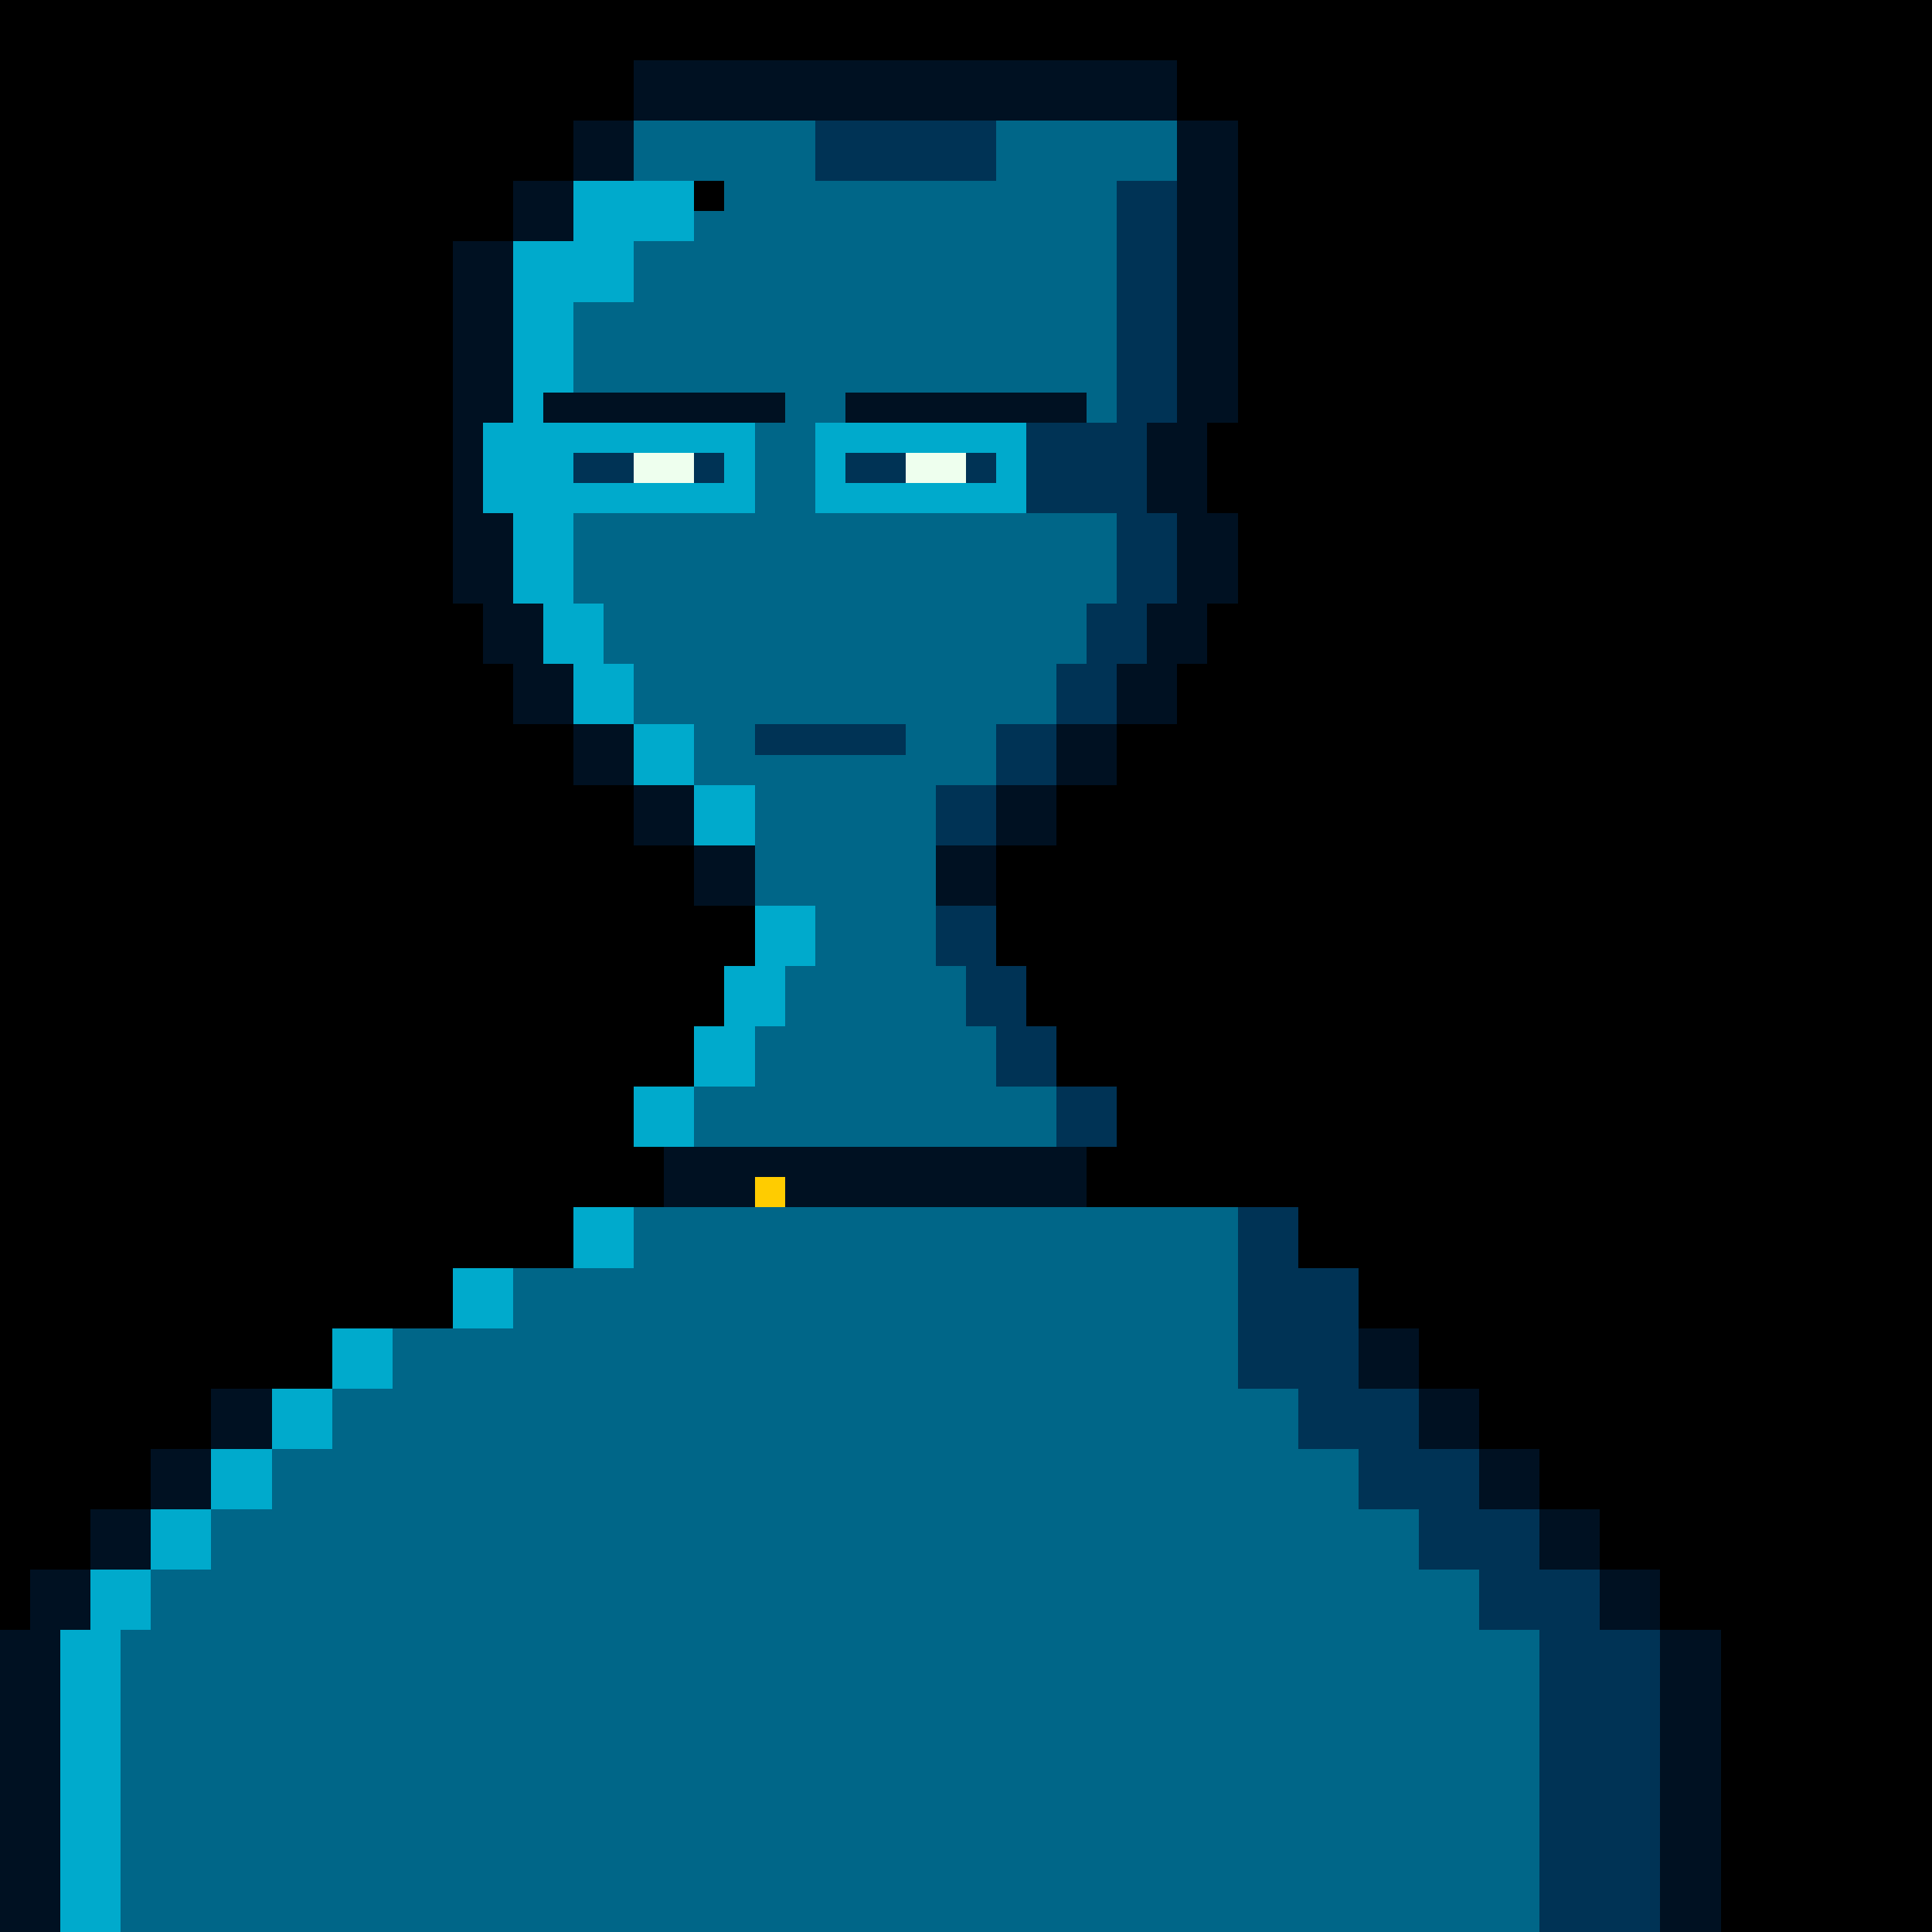
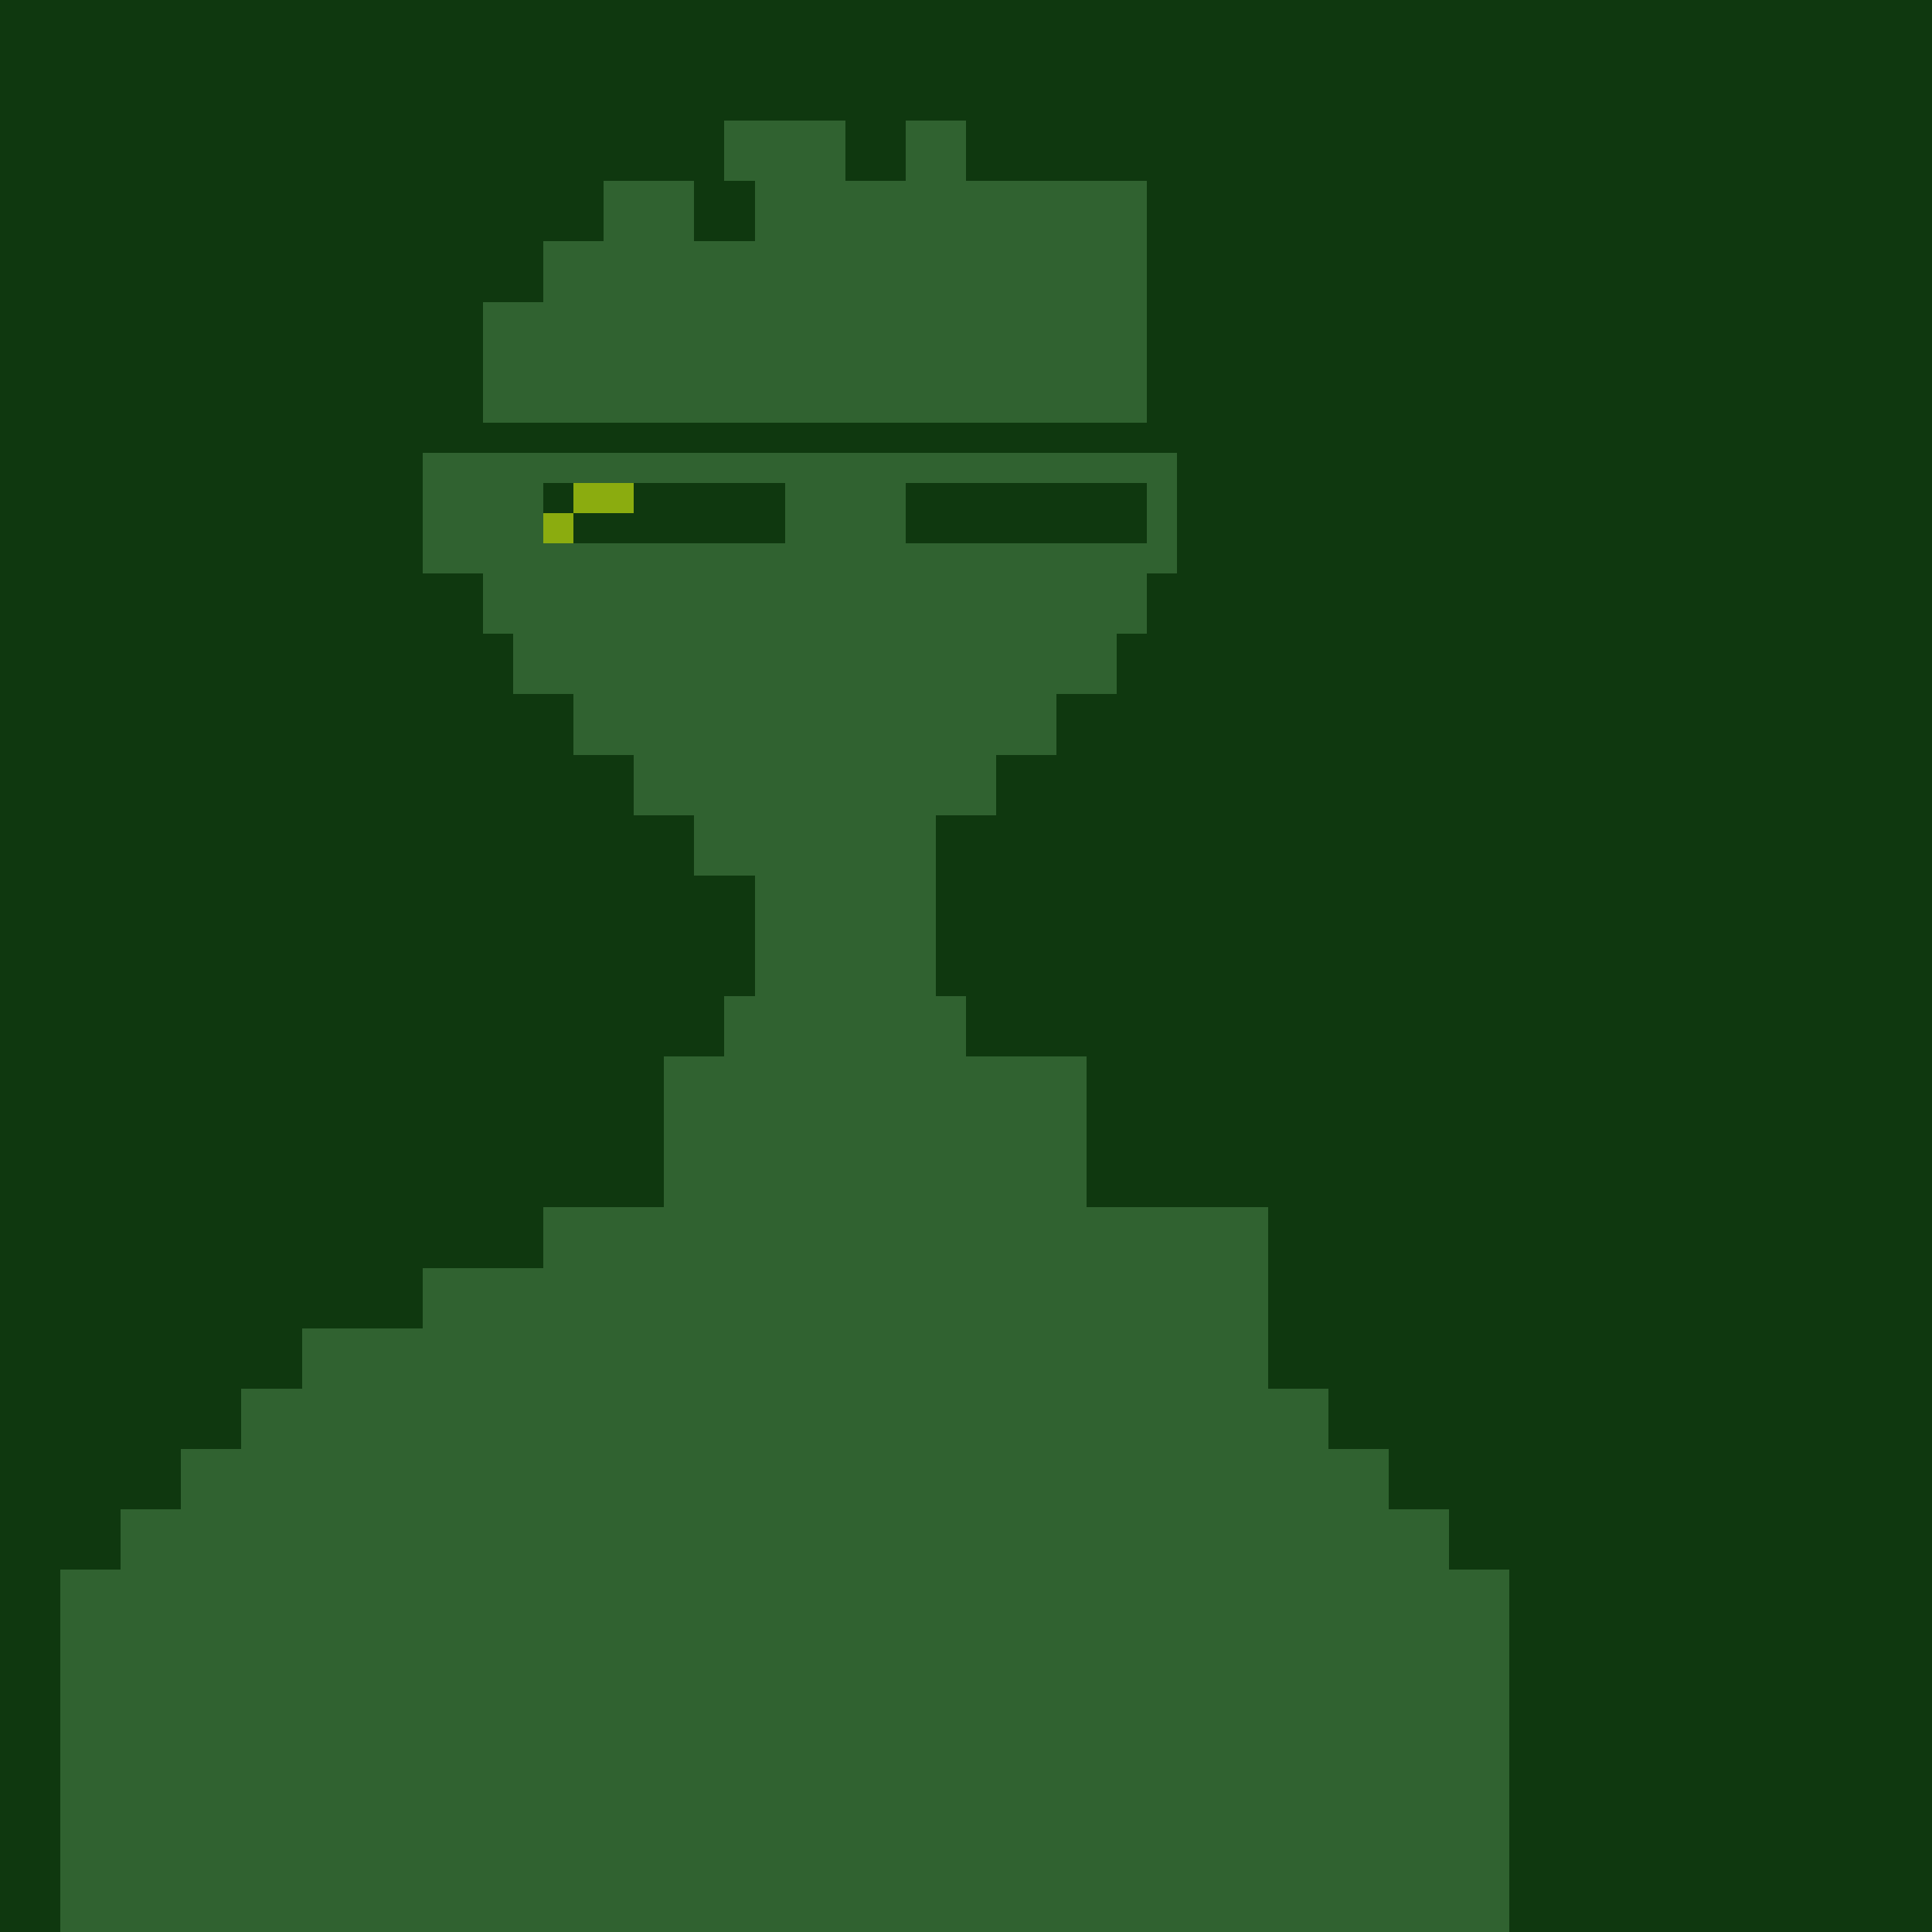
<svg xmlns="http://www.w3.org/2000/svg" viewBox="0 0 64 64" width="64" height="64" shape-rendering="crispEdges">
  <style>
    .user-idle { display: block; }
    .user-listen { display: none; }

-     /* IDLE: subtle breathing micro-movement */
-     @keyframes idle-breathe {
+     /* IDLE: static, no animation */
+     .user-idle .idle-head {
+       /* no animation — still and mysterious */
+     }
+ 
+     /* LISTEN: head shifts 1px toward BAZ (left), glasses reflection brightens */
+     @keyframes listen-tilt {
      0%   { transform: translate(0, 0); }
-       38%  { transform: translate(0, 0); }
-       40%  { transform: translate(1px, 0); }
-       42%  { transform: translate(0, 0); }
+       15%  { transform: translate(0, 0); }
+       30%  { transform: translate(-1px, 0); }
+       70%  { transform: translate(-1px, 0); }
+       85%  { transform: translate(0, 0); }
      100% { transform: translate(0, 0); }
    }
-     .user-idle .idle-head {
-       animation: idle-breathe 5.1s ease-in-out infinite;
-     }
- 
-     /* LISTEN: attentive lean + nod */
-     @keyframes listen-cycle {
-       0%   { transform: translate(0, 0); }
-       16%  { transform: translate(0, 0); }
-       25%  { transform: translate(-1px, 0); }
-       42%  { transform: translate(0, 0); }
-       50%  { transform: translate(0, 1px); }
-       58%  { transform: translate(0, 0); }
-       100% { transform: translate(0, 0); }
+     @keyframes listen-glint {
+       0%   { opacity: 1; }
+       15%  { opacity: 1; }
+       30%  { opacity: 0.6; }
+       50%  { opacity: 1; }
+       70%  { opacity: 0.8; }
+       85%  { opacity: 1; }
+       100% { opacity: 1; }
    }
    .user-listen .listen-head {
-       animation: listen-cycle 6s ease-in-out infinite;
+       animation: listen-tilt 6s ease-in-out infinite;
+     }
+     .user-listen .glint-bright {
+       animation: listen-glint 6s ease-in-out infinite;
    }
  </style>
-   <rect width="64" height="64" fill="#000000" />
+   <rect width="64" height="64" fill="#0F380F" />
  <g class="user-idle">
-     <rect x="22" y="38" width="2" height="2" fill="#001122" />
-     <rect x="24" y="38" width="10" height="2" fill="#001122" />
-     <rect x="34" y="38" width="2" height="2" fill="#001122" />
-     <rect x="25" y="39" width="1" height="1" fill="#FFCC00" />
-     <rect x="19" y="40" width="2" height="2" fill="#00AACC" />
-     <rect x="21" y="40" width="10" height="2" fill="#006688" />
-     <rect x="31" y="40" width="10" height="2" fill="#006688" />
-     <rect x="41" y="40" width="2" height="2" fill="#003355" />
-     <rect x="43" y="42" width="2" height="2" fill="#003355" />
-     <rect x="15" y="42" width="2" height="2" fill="#00AACC" />
-     <rect x="17" y="42" width="12" height="2" fill="#006688" />
-     <rect x="29" y="42" width="12" height="2" fill="#006688" />
-     <rect x="41" y="42" width="2" height="2" fill="#003355" />
-     <rect x="11" y="44" width="2" height="2" fill="#00AACC" />
-     <rect x="13" y="44" width="14" height="2" fill="#006688" />
-     <rect x="27" y="44" width="14" height="2" fill="#006688" />
-     <rect x="41" y="44" width="4" height="2" fill="#003355" />
-     <rect x="45" y="44" width="2" height="2" fill="#001122" />
-     <rect x="7" y="46" width="2" height="2" fill="#001122" />
-     <rect x="9" y="46" width="2" height="2" fill="#00AACC" />
-     <rect x="11" y="46" width="16" height="2" fill="#006688" />
-     <rect x="27" y="46" width="16" height="2" fill="#006688" />
-     <rect x="43" y="46" width="4" height="2" fill="#003355" />
-     <rect x="47" y="46" width="2" height="2" fill="#001122" />
-     <rect x="5" y="48" width="2" height="2" fill="#001122" />
-     <rect x="7" y="48" width="2" height="2" fill="#00AACC" />
-     <rect x="9" y="48" width="18" height="2" fill="#006688" />
-     <rect x="27" y="48" width="18" height="2" fill="#006688" />
-     <rect x="45" y="48" width="4" height="2" fill="#003355" />
-     <rect x="49" y="48" width="2" height="2" fill="#001122" />
-     <rect x="3" y="50" width="2" height="2" fill="#001122" />
-     <rect x="5" y="50" width="2" height="2" fill="#00AACC" />
-     <rect x="7" y="50" width="20" height="2" fill="#006688" />
-     <rect x="27" y="50" width="20" height="2" fill="#006688" />
-     <rect x="47" y="50" width="4" height="2" fill="#003355" />
-     <rect x="51" y="50" width="2" height="2" fill="#001122" />
-     <rect x="1" y="52" width="2" height="2" fill="#001122" />
-     <rect x="3" y="52" width="2" height="2" fill="#00AACC" />
-     <rect x="5" y="52" width="22" height="2" fill="#006688" />
-     <rect x="27" y="52" width="22" height="2" fill="#006688" />
-     <rect x="49" y="52" width="4" height="2" fill="#003355" />
-     <rect x="53" y="52" width="2" height="2" fill="#001122" />
-     <rect x="0" y="54" width="2" height="2" fill="#001122" />
-     <rect x="2" y="54" width="2" height="2" fill="#00AACC" />
-     <rect x="4" y="54" width="23" height="10" fill="#006688" />
-     <rect x="27" y="54" width="24" height="10" fill="#006688" />
-     <rect x="51" y="54" width="4" height="10" fill="#003355" />
-     <rect x="55" y="54" width="2" height="10" fill="#001122" />
-     <rect x="0" y="56" width="2" height="8" fill="#001122" />
-     <rect x="2" y="56" width="2" height="8" fill="#00AACC" />
+     <rect x="22" y="36" width="2" height="2" fill="#306230" />
+     <rect x="24" y="36" width="12" height="2" fill="#306230" />
+     <rect x="36" y="36" width="2" height="2" fill="#0F380F" />
+     <rect x="20" y="38" width="2" height="2" fill="#0F380F" />
+     <rect x="22" y="38" width="14" height="2" fill="#306230" />
+     <rect x="36" y="38" width="2" height="2" fill="#0F380F" />
+     <rect x="16" y="40" width="2" height="2" fill="#0F380F" />
+     <rect x="18" y="40" width="12" height="2" fill="#306230" />
+     <rect x="30" y="40" width="12" height="2" fill="#306230" />
+     <rect x="42" y="40" width="2" height="2" fill="#0F380F" />
+     <rect x="44" y="42" width="2" height="2" fill="#0F380F" />
+     <rect x="12" y="42" width="2" height="2" fill="#0F380F" />
+     <rect x="14" y="42" width="14" height="2" fill="#306230" />
+     <rect x="28" y="42" width="14" height="2" fill="#306230" />
+     <rect x="42" y="42" width="2" height="2" fill="#0F380F" />
+     <rect x="8" y="44" width="2" height="2" fill="#0F380F" />
+     <rect x="10" y="44" width="16" height="2" fill="#306230" />
+     <rect x="26" y="44" width="16" height="2" fill="#306230" />
+     <rect x="42" y="44" width="4" height="2" fill="#0F380F" />
+     <rect x="6" y="46" width="2" height="2" fill="#0F380F" />
+     <rect x="8" y="46" width="18" height="2" fill="#306230" />
+     <rect x="26" y="46" width="18" height="2" fill="#306230" />
+     <rect x="44" y="46" width="4" height="2" fill="#0F380F" />
+     <rect x="4" y="48" width="2" height="2" fill="#0F380F" />
+     <rect x="6" y="48" width="20" height="2" fill="#306230" />
+     <rect x="26" y="48" width="20" height="2" fill="#306230" />
+     <rect x="46" y="48" width="4" height="2" fill="#0F380F" />
+     <rect x="2" y="50" width="2" height="2" fill="#0F380F" />
+     <rect x="4" y="50" width="22" height="2" fill="#306230" />
+     <rect x="26" y="50" width="22" height="2" fill="#306230" />
+     <rect x="48" y="50" width="4" height="2" fill="#0F380F" />
+     <rect x="0" y="52" width="2" height="2" fill="#0F380F" />
+     <rect x="2" y="52" width="24" height="2" fill="#306230" />
+     <rect x="26" y="52" width="24" height="2" fill="#306230" />
+     <rect x="50" y="52" width="4" height="2" fill="#0F380F" />
+     <rect x="0" y="54" width="2" height="10" fill="#0F380F" />
+     <rect x="2" y="54" width="24" height="10" fill="#306230" />
+     <rect x="26" y="54" width="24" height="10" fill="#306230" />
+     <rect x="50" y="54" width="4" height="10" fill="#0F380F" />
    <g class="idle-head">
-       <rect x="21" y="2" width="18" height="2" fill="#001122" />
-       <rect x="19" y="4" width="2" height="2" fill="#001122" />
-       <rect x="21" y="4" width="6" height="2" fill="#006688" />
-       <rect x="27" y="4" width="6" height="2" fill="#003355" />
-       <rect x="33" y="4" width="6" height="2" fill="#006688" />
-       <rect x="39" y="4" width="2" height="2" fill="#001122" />
-       <rect x="24" y="6" width="2" height="1" fill="#006688" />
-       <rect x="23" y="7" width="2" height="1" fill="#006688" />
-       <rect x="22" y="8" width="2" height="1" fill="#006688" />
-       <rect x="21" y="9" width="2" height="1" fill="#003355" />
-       <rect x="17" y="6" width="2" height="2" fill="#001122" />
-       <rect x="19" y="6" width="4" height="2" fill="#00AACC" />
-       <rect x="25" y="6" width="12" height="2" fill="#006688" />
-       <rect x="37" y="6" width="2" height="2" fill="#003355" />
-       <rect x="39" y="6" width="2" height="2" fill="#001122" />
-       <rect x="15" y="8" width="2" height="2" fill="#001122" />
-       <rect x="17" y="8" width="4" height="2" fill="#00AACC" />
-       <rect x="21" y="8" width="16" height="2" fill="#006688" />
-       <rect x="37" y="8" width="2" height="2" fill="#003355" />
-       <rect x="39" y="8" width="2" height="2" fill="#001122" />
-       <rect x="15" y="10" width="2" height="2" fill="#001122" />
-       <rect x="17" y="10" width="2" height="2" fill="#00AACC" />
-       <rect x="19" y="10" width="18" height="2" fill="#006688" />
-       <rect x="37" y="10" width="2" height="2" fill="#003355" />
-       <rect x="39" y="10" width="2" height="2" fill="#001122" />
-       <rect x="15" y="12" width="2" height="2" fill="#001122" />
-       <rect x="17" y="12" width="2" height="2" fill="#00AACC" />
-       <rect x="19" y="12" width="18" height="2" fill="#006688" />
-       <rect x="37" y="12" width="2" height="2" fill="#003355" />
-       <rect x="39" y="12" width="2" height="2" fill="#001122" />
-       <rect x="18" y="13" width="8" height="1" fill="#001122" />
-       <rect x="28" y="13" width="8" height="1" fill="#001122" />
-       <rect x="18" y="14" width="7" height="1" fill="#00AACC" />
-       <rect x="18" y="15" width="1" height="1" fill="#00AACC" />
-       <rect x="19" y="15" width="5" height="1" fill="#003355" />
-       <rect x="21" y="15" width="1" height="1" fill="#EEFFEE" />
-       <rect x="22" y="15" width="1" height="1" fill="#EEFFEE" />
-       <rect x="24" y="15" width="1" height="1" fill="#00AACC" />
-       <rect x="18" y="16" width="7" height="1" fill="#00AACC" />
-       <rect x="25" y="15" width="2" height="1" fill="#006688" />
-       <rect x="25" y="14" width="2" height="1" fill="#006688" />
-       <rect x="25" y="16" width="2" height="1" fill="#006688" />
-       <rect x="27" y="14" width="7" height="1" fill="#00AACC" />
-       <rect x="27" y="15" width="1" height="1" fill="#00AACC" />
-       <rect x="28" y="15" width="5" height="1" fill="#003355" />
-       <rect x="30" y="15" width="1" height="1" fill="#EEFFEE" />
-       <rect x="31" y="15" width="1" height="1" fill="#EEFFEE" />
-       <rect x="33" y="15" width="1" height="1" fill="#00AACC" />
-       <rect x="27" y="16" width="7" height="1" fill="#00AACC" />
-       <rect x="16" y="14" width="2" height="3" fill="#00AACC" />
-       <rect x="34" y="14" width="4" height="3" fill="#003355" />
-       <rect x="15" y="14" width="1" height="3" fill="#001122" />
-       <rect x="38" y="14" width="2" height="3" fill="#001122" />
-       <rect x="15" y="17" width="2" height="1" fill="#001122" />
-       <rect x="17" y="17" width="2" height="1" fill="#00AACC" />
-       <rect x="19" y="17" width="18" height="1" fill="#006688" />
-       <rect x="37" y="17" width="2" height="1" fill="#003355" />
-       <rect x="39" y="17" width="2" height="1" fill="#001122" />
-       <rect x="15" y="18" width="2" height="2" fill="#001122" />
-       <rect x="17" y="18" width="2" height="2" fill="#00AACC" />
-       <rect x="19" y="18" width="18" height="2" fill="#006688" />
-       <rect x="37" y="18" width="2" height="2" fill="#003355" />
-       <rect x="39" y="18" width="2" height="2" fill="#001122" />
-       <rect x="16" y="20" width="2" height="2" fill="#001122" />
-       <rect x="18" y="20" width="2" height="2" fill="#00AACC" />
-       <rect x="20" y="20" width="16" height="2" fill="#006688" />
-       <rect x="36" y="20" width="2" height="2" fill="#003355" />
-       <rect x="38" y="20" width="2" height="2" fill="#001122" />
-       <rect x="17" y="22" width="2" height="2" fill="#001122" />
-       <rect x="19" y="22" width="2" height="2" fill="#00AACC" />
-       <rect x="21" y="22" width="14" height="2" fill="#006688" />
-       <rect x="35" y="22" width="2" height="2" fill="#003355" />
-       <rect x="37" y="22" width="2" height="2" fill="#001122" />
-       <rect x="25" y="24" width="5" height="1" fill="#003355" />
-       <rect x="19" y="24" width="2" height="2" fill="#001122" />
-       <rect x="21" y="24" width="2" height="2" fill="#00AACC" />
-       <rect x="23" y="24" width="2" height="2" fill="#006688" />
-       <rect x="25" y="25" width="5" height="1" fill="#006688" />
-       <rect x="30" y="24" width="3" height="2" fill="#006688" />
-       <rect x="33" y="24" width="2" height="2" fill="#003355" />
-       <rect x="35" y="24" width="2" height="2" fill="#001122" />
-       <rect x="21" y="26" width="2" height="2" fill="#001122" />
-       <rect x="23" y="26" width="2" height="2" fill="#00AACC" />
-       <rect x="25" y="26" width="6" height="2" fill="#006688" />
-       <rect x="31" y="26" width="2" height="2" fill="#003355" />
-       <rect x="33" y="26" width="2" height="2" fill="#001122" />
-       <rect x="23" y="28" width="2" height="2" fill="#001122" />
-       <rect x="25" y="28" width="6" height="2" fill="#006688" />
-       <rect x="31" y="28" width="2" height="2" fill="#001122" />
-       <rect x="25" y="30" width="2" height="2" fill="#00AACC" />
-       <rect x="27" y="30" width="4" height="2" fill="#006688" />
-       <rect x="31" y="30" width="2" height="2" fill="#003355" />
-       <rect x="24" y="32" width="2" height="2" fill="#00AACC" />
-       <rect x="26" y="32" width="6" height="2" fill="#006688" />
-       <rect x="32" y="32" width="2" height="2" fill="#003355" />
-       <rect x="23" y="34" width="2" height="2" fill="#00AACC" />
-       <rect x="25" y="34" width="8" height="2" fill="#006688" />
-       <rect x="33" y="34" width="2" height="2" fill="#003355" />
-       <rect x="21" y="36" width="2" height="2" fill="#00AACC" />
-       <rect x="23" y="36" width="12" height="2" fill="#006688" />
-       <rect x="35" y="36" width="2" height="2" fill="#003355" />
+       <rect x="20" y="4" width="20" height="2" fill="#0F380F" />
+       <rect x="24" y="4" width="4" height="2" fill="#306230" />
+       <rect x="30" y="4" width="2" height="2" fill="#306230" />
+       <rect x="18" y="6" width="2" height="2" fill="#0F380F" />
+       <rect x="20" y="6" width="18" height="2" fill="#306230" />
+       <rect x="38" y="6" width="2" height="2" fill="#0F380F" />
+       <rect x="23" y="6" width="2" height="2" fill="#0F380F" />
+       <rect x="22" y="8" width="2" height="2" fill="#0F380F" />
+       <rect x="16" y="8" width="2" height="2" fill="#0F380F" />
+       <rect x="18" y="8" width="20" height="2" fill="#306230" />
+       <rect x="38" y="8" width="2" height="2" fill="#0F380F" />
+       <rect x="14" y="10" width="2" height="2" fill="#0F380F" />
+       <rect x="16" y="10" width="22" height="2" fill="#306230" />
+       <rect x="38" y="10" width="2" height="2" fill="#0F380F" />
+       <rect x="14" y="12" width="2" height="2" fill="#0F380F" />
+       <rect x="16" y="12" width="22" height="2" fill="#306230" />
+       <rect x="38" y="12" width="2" height="2" fill="#0F380F" />
+       <rect x="17" y="14" width="10" height="1" fill="#0F380F" />
+       <rect x="29" y="14" width="10" height="1" fill="#0F380F" />
+       <rect x="17" y="15" width="10" height="1" fill="#306230" />
+       <rect x="17" y="16" width="1" height="2" fill="#306230" />
+       <rect x="18" y="16" width="8" height="2" fill="#0F380F" />
+       <rect x="26" y="16" width="1" height="2" fill="#306230" />
+       <rect x="17" y="18" width="10" height="1" fill="#306230" />
+       <rect x="19" y="16" width="2" height="1" fill="#8BAC0F" />
+       <rect x="18" y="17" width="1" height="1" fill="#8BAC0F" />
+       <rect x="27" y="15" width="2" height="4" fill="#306230" />
+       <rect x="29" y="15" width="10" height="1" fill="#306230" />
+       <rect x="29" y="16" width="1" height="2" fill="#306230" />
+       <rect x="30" y="16" width="8" height="2" fill="#0F380F" />
+       <rect x="38" y="16" width="1" height="2" fill="#306230" />
+       <rect x="29" y="18" width="10" height="1" fill="#306230" />
+       <rect x="14" y="15" width="3" height="4" fill="#306230" />
+       <rect x="39" y="15" width="2" height="4" fill="#0F380F" />
+       <rect x="13" y="14" width="1" height="6" fill="#0F380F" />
+       <rect x="40" y="14" width="2" height="6" fill="#0F380F" />
+       <rect x="14" y="19" width="2" height="2" fill="#0F380F" />
+       <rect x="16" y="19" width="22" height="2" fill="#306230" />
+       <rect x="38" y="19" width="2" height="2" fill="#0F380F" />
+       <rect x="15" y="21" width="2" height="2" fill="#0F380F" />
+       <rect x="17" y="21" width="20" height="2" fill="#306230" />
+       <rect x="37" y="21" width="2" height="2" fill="#0F380F" />
+       <rect x="17" y="23" width="2" height="2" fill="#0F380F" />
+       <rect x="19" y="23" width="16" height="2" fill="#306230" />
+       <rect x="35" y="23" width="2" height="2" fill="#0F380F" />
+       <rect x="19" y="25" width="2" height="2" fill="#0F380F" />
+       <rect x="21" y="25" width="12" height="2" fill="#306230" />
+       <rect x="33" y="25" width="2" height="2" fill="#0F380F" />
+       <rect x="21" y="27" width="2" height="2" fill="#0F380F" />
+       <rect x="23" y="27" width="8" height="2" fill="#306230" />
+       <rect x="31" y="27" width="2" height="2" fill="#0F380F" />
+       <rect x="23" y="29" width="2" height="2" fill="#0F380F" />
+       <rect x="25" y="29" width="6" height="2" fill="#306230" />
+       <rect x="31" y="29" width="2" height="2" fill="#0F380F" />
+       <rect x="25" y="31" width="2" height="2" fill="#306230" />
+       <rect x="27" y="31" width="4" height="2" fill="#306230" />
+       <rect x="31" y="31" width="2" height="2" fill="#0F380F" />
+       <rect x="24" y="33" width="2" height="2" fill="#306230" />
+       <rect x="26" y="33" width="6" height="2" fill="#306230" />
+       <rect x="32" y="33" width="2" height="2" fill="#0F380F" />
+       <rect x="22" y="35" width="14" height="2" fill="#306230" />
+       <rect x="36" y="35" width="2" height="2" fill="#0F380F" />
    </g>
  </g>
  <g class="user-listen">
-     <rect x="22" y="38" width="2" height="2" fill="#001122" />
-     <rect x="24" y="38" width="10" height="2" fill="#001122" />
-     <rect x="34" y="38" width="2" height="2" fill="#001122" />
-     <rect x="25" y="39" width="1" height="1" fill="#FFCC00" />
-     <rect x="19" y="40" width="2" height="2" fill="#00AACC" />
-     <rect x="21" y="40" width="10" height="2" fill="#006688" />
-     <rect x="31" y="40" width="10" height="2" fill="#006688" />
-     <rect x="41" y="40" width="2" height="2" fill="#003355" />
-     <rect x="43" y="42" width="2" height="2" fill="#003355" />
-     <rect x="15" y="42" width="2" height="2" fill="#00AACC" />
-     <rect x="17" y="42" width="12" height="2" fill="#006688" />
-     <rect x="29" y="42" width="12" height="2" fill="#006688" />
-     <rect x="41" y="42" width="2" height="2" fill="#003355" />
-     <rect x="11" y="44" width="2" height="2" fill="#00AACC" />
-     <rect x="13" y="44" width="14" height="2" fill="#006688" />
-     <rect x="27" y="44" width="14" height="2" fill="#006688" />
-     <rect x="41" y="44" width="4" height="2" fill="#003355" />
-     <rect x="45" y="44" width="2" height="2" fill="#001122" />
-     <rect x="7" y="46" width="2" height="2" fill="#001122" />
-     <rect x="9" y="46" width="2" height="2" fill="#00AACC" />
-     <rect x="11" y="46" width="16" height="2" fill="#006688" />
-     <rect x="27" y="46" width="16" height="2" fill="#006688" />
-     <rect x="43" y="46" width="4" height="2" fill="#003355" />
-     <rect x="47" y="46" width="2" height="2" fill="#001122" />
-     <rect x="5" y="48" width="2" height="2" fill="#001122" />
-     <rect x="7" y="48" width="2" height="2" fill="#00AACC" />
-     <rect x="9" y="48" width="18" height="2" fill="#006688" />
-     <rect x="27" y="48" width="18" height="2" fill="#006688" />
-     <rect x="45" y="48" width="4" height="2" fill="#003355" />
-     <rect x="49" y="48" width="2" height="2" fill="#001122" />
-     <rect x="3" y="50" width="2" height="2" fill="#001122" />
-     <rect x="5" y="50" width="2" height="2" fill="#00AACC" />
-     <rect x="7" y="50" width="20" height="2" fill="#006688" />
-     <rect x="27" y="50" width="20" height="2" fill="#006688" />
-     <rect x="47" y="50" width="4" height="2" fill="#003355" />
-     <rect x="51" y="50" width="2" height="2" fill="#001122" />
-     <rect x="1" y="52" width="2" height="2" fill="#001122" />
-     <rect x="3" y="52" width="2" height="2" fill="#00AACC" />
-     <rect x="5" y="52" width="22" height="2" fill="#006688" />
-     <rect x="27" y="52" width="22" height="2" fill="#006688" />
-     <rect x="49" y="52" width="4" height="2" fill="#003355" />
-     <rect x="53" y="52" width="2" height="2" fill="#001122" />
-     <rect x="0" y="54" width="2" height="2" fill="#001122" />
-     <rect x="2" y="54" width="2" height="2" fill="#00AACC" />
-     <rect x="4" y="54" width="23" height="10" fill="#006688" />
-     <rect x="27" y="54" width="24" height="10" fill="#006688" />
-     <rect x="51" y="54" width="4" height="10" fill="#003355" />
-     <rect x="55" y="54" width="2" height="10" fill="#001122" />
-     <rect x="0" y="56" width="2" height="8" fill="#001122" />
-     <rect x="2" y="56" width="2" height="8" fill="#00AACC" />
+     <rect x="22" y="36" width="2" height="2" fill="#306230" />
+     <rect x="24" y="36" width="12" height="2" fill="#306230" />
+     <rect x="36" y="36" width="2" height="2" fill="#0F380F" />
+     <rect x="20" y="38" width="2" height="2" fill="#0F380F" />
+     <rect x="22" y="38" width="14" height="2" fill="#306230" />
+     <rect x="36" y="38" width="2" height="2" fill="#0F380F" />
+     <rect x="16" y="40" width="2" height="2" fill="#0F380F" />
+     <rect x="18" y="40" width="12" height="2" fill="#306230" />
+     <rect x="30" y="40" width="12" height="2" fill="#306230" />
+     <rect x="42" y="40" width="2" height="2" fill="#0F380F" />
+     <rect x="44" y="42" width="2" height="2" fill="#0F380F" />
+     <rect x="12" y="42" width="2" height="2" fill="#0F380F" />
+     <rect x="14" y="42" width="14" height="2" fill="#306230" />
+     <rect x="28" y="42" width="14" height="2" fill="#306230" />
+     <rect x="42" y="42" width="2" height="2" fill="#0F380F" />
+     <rect x="8" y="44" width="2" height="2" fill="#0F380F" />
+     <rect x="10" y="44" width="16" height="2" fill="#306230" />
+     <rect x="26" y="44" width="16" height="2" fill="#306230" />
+     <rect x="42" y="44" width="4" height="2" fill="#0F380F" />
+     <rect x="6" y="46" width="2" height="2" fill="#0F380F" />
+     <rect x="8" y="46" width="18" height="2" fill="#306230" />
+     <rect x="26" y="46" width="18" height="2" fill="#306230" />
+     <rect x="44" y="46" width="4" height="2" fill="#0F380F" />
+     <rect x="4" y="48" width="2" height="2" fill="#0F380F" />
+     <rect x="6" y="48" width="20" height="2" fill="#306230" />
+     <rect x="26" y="48" width="20" height="2" fill="#306230" />
+     <rect x="46" y="48" width="4" height="2" fill="#0F380F" />
+     <rect x="2" y="50" width="2" height="2" fill="#0F380F" />
+     <rect x="4" y="50" width="22" height="2" fill="#306230" />
+     <rect x="26" y="50" width="22" height="2" fill="#306230" />
+     <rect x="48" y="50" width="4" height="2" fill="#0F380F" />
+     <rect x="0" y="52" width="2" height="2" fill="#0F380F" />
+     <rect x="2" y="52" width="24" height="2" fill="#306230" />
+     <rect x="26" y="52" width="24" height="2" fill="#306230" />
+     <rect x="50" y="52" width="4" height="2" fill="#0F380F" />
+     <rect x="0" y="54" width="2" height="10" fill="#0F380F" />
+     <rect x="2" y="54" width="24" height="10" fill="#306230" />
+     <rect x="26" y="54" width="24" height="10" fill="#306230" />
+     <rect x="50" y="54" width="4" height="10" fill="#0F380F" />
    <g class="listen-head">
-       <rect x="21" y="2" width="18" height="2" fill="#001122" />
-       <rect x="19" y="4" width="2" height="2" fill="#001122" />
-       <rect x="21" y="4" width="6" height="2" fill="#006688" />
-       <rect x="27" y="4" width="6" height="2" fill="#003355" />
-       <rect x="33" y="4" width="6" height="2" fill="#006688" />
-       <rect x="39" y="4" width="2" height="2" fill="#001122" />
-       <rect x="24" y="6" width="2" height="1" fill="#006688" />
-       <rect x="23" y="7" width="2" height="1" fill="#006688" />
-       <rect x="22" y="8" width="2" height="1" fill="#006688" />
-       <rect x="21" y="9" width="2" height="1" fill="#003355" />
-       <rect x="17" y="6" width="2" height="2" fill="#001122" />
-       <rect x="19" y="6" width="4" height="2" fill="#00AACC" />
-       <rect x="25" y="6" width="12" height="2" fill="#006688" />
-       <rect x="37" y="6" width="2" height="2" fill="#003355" />
-       <rect x="39" y="6" width="2" height="2" fill="#001122" />
-       <rect x="15" y="8" width="2" height="2" fill="#001122" />
-       <rect x="17" y="8" width="4" height="2" fill="#00AACC" />
-       <rect x="21" y="8" width="16" height="2" fill="#006688" />
-       <rect x="37" y="8" width="2" height="2" fill="#003355" />
-       <rect x="39" y="8" width="2" height="2" fill="#001122" />
-       <rect x="15" y="10" width="2" height="2" fill="#001122" />
-       <rect x="17" y="10" width="2" height="2" fill="#00AACC" />
-       <rect x="19" y="10" width="18" height="2" fill="#006688" />
-       <rect x="37" y="10" width="2" height="2" fill="#003355" />
-       <rect x="39" y="10" width="2" height="2" fill="#001122" />
-       <rect x="15" y="12" width="2" height="2" fill="#001122" />
-       <rect x="17" y="12" width="2" height="2" fill="#00AACC" />
-       <rect x="19" y="12" width="18" height="2" fill="#006688" />
-       <rect x="37" y="12" width="2" height="2" fill="#003355" />
-       <rect x="39" y="12" width="2" height="2" fill="#001122" />
-       <rect x="18" y="13" width="8" height="1" fill="#001122" />
-       <rect x="28" y="13" width="8" height="1" fill="#001122" />
-       <rect x="18" y="14" width="7" height="1" fill="#00AACC" />
-       <rect x="18" y="15" width="1" height="1" fill="#00AACC" />
-       <rect x="19" y="15" width="5" height="1" fill="#003355" />
-       <rect x="20" y="15" width="1" height="1" fill="#EEFFEE" />
-       <rect x="21" y="15" width="1" height="1" fill="#EEFFEE" />
-       <rect x="24" y="15" width="1" height="1" fill="#00AACC" />
-       <rect x="18" y="16" width="7" height="1" fill="#00AACC" />
-       <rect x="25" y="14" width="2" height="1" fill="#006688" />
-       <rect x="25" y="15" width="2" height="1" fill="#006688" />
-       <rect x="25" y="16" width="2" height="1" fill="#006688" />
-       <rect x="27" y="14" width="7" height="1" fill="#00AACC" />
-       <rect x="27" y="15" width="1" height="1" fill="#00AACC" />
-       <rect x="28" y="15" width="5" height="1" fill="#003355" />
-       <rect x="29" y="15" width="1" height="1" fill="#EEFFEE" />
-       <rect x="30" y="15" width="1" height="1" fill="#EEFFEE" />
-       <rect x="33" y="15" width="1" height="1" fill="#00AACC" />
-       <rect x="27" y="16" width="7" height="1" fill="#00AACC" />
-       <rect x="16" y="14" width="2" height="3" fill="#00AACC" />
-       <rect x="34" y="14" width="4" height="3" fill="#003355" />
-       <rect x="15" y="14" width="1" height="3" fill="#001122" />
-       <rect x="38" y="14" width="2" height="3" fill="#001122" />
-       <rect x="15" y="17" width="2" height="1" fill="#001122" />
-       <rect x="17" y="17" width="2" height="1" fill="#00AACC" />
-       <rect x="19" y="17" width="18" height="1" fill="#006688" />
-       <rect x="37" y="17" width="2" height="1" fill="#003355" />
-       <rect x="39" y="17" width="2" height="1" fill="#001122" />
-       <rect x="15" y="18" width="2" height="2" fill="#001122" />
-       <rect x="17" y="18" width="2" height="2" fill="#00AACC" />
-       <rect x="19" y="18" width="18" height="2" fill="#006688" />
-       <rect x="37" y="18" width="2" height="2" fill="#003355" />
-       <rect x="39" y="18" width="2" height="2" fill="#001122" />
-       <rect x="16" y="20" width="2" height="2" fill="#001122" />
-       <rect x="18" y="20" width="2" height="2" fill="#00AACC" />
-       <rect x="20" y="20" width="16" height="2" fill="#006688" />
-       <rect x="36" y="20" width="2" height="2" fill="#003355" />
-       <rect x="38" y="20" width="2" height="2" fill="#001122" />
-       <rect x="17" y="22" width="2" height="2" fill="#001122" />
-       <rect x="19" y="22" width="2" height="2" fill="#00AACC" />
-       <rect x="21" y="22" width="14" height="2" fill="#006688" />
-       <rect x="35" y="22" width="2" height="2" fill="#003355" />
-       <rect x="37" y="22" width="2" height="2" fill="#001122" />
-       <rect x="25" y="24" width="5" height="1" fill="#003355" />
-       <rect x="19" y="24" width="2" height="2" fill="#001122" />
-       <rect x="21" y="24" width="2" height="2" fill="#00AACC" />
-       <rect x="23" y="24" width="2" height="2" fill="#006688" />
-       <rect x="25" y="25" width="5" height="1" fill="#006688" />
-       <rect x="30" y="24" width="3" height="2" fill="#006688" />
-       <rect x="33" y="24" width="2" height="2" fill="#003355" />
-       <rect x="35" y="24" width="2" height="2" fill="#001122" />
-       <rect x="21" y="26" width="2" height="2" fill="#001122" />
-       <rect x="23" y="26" width="2" height="2" fill="#00AACC" />
-       <rect x="25" y="26" width="6" height="2" fill="#006688" />
-       <rect x="31" y="26" width="2" height="2" fill="#003355" />
-       <rect x="33" y="26" width="2" height="2" fill="#001122" />
-       <rect x="23" y="28" width="2" height="2" fill="#001122" />
-       <rect x="25" y="28" width="6" height="2" fill="#006688" />
-       <rect x="31" y="28" width="2" height="2" fill="#001122" />
-       <rect x="25" y="30" width="2" height="2" fill="#00AACC" />
-       <rect x="27" y="30" width="4" height="2" fill="#006688" />
-       <rect x="31" y="30" width="2" height="2" fill="#003355" />
-       <rect x="24" y="32" width="2" height="2" fill="#00AACC" />
-       <rect x="26" y="32" width="6" height="2" fill="#006688" />
-       <rect x="32" y="32" width="2" height="2" fill="#003355" />
-       <rect x="23" y="34" width="2" height="2" fill="#00AACC" />
-       <rect x="25" y="34" width="8" height="2" fill="#006688" />
-       <rect x="33" y="34" width="2" height="2" fill="#003355" />
-       <rect x="21" y="36" width="2" height="2" fill="#00AACC" />
-       <rect x="23" y="36" width="12" height="2" fill="#006688" />
-       <rect x="35" y="36" width="2" height="2" fill="#003355" />
+       <rect x="20" y="4" width="20" height="2" fill="#0F380F" />
+       <rect x="24" y="4" width="4" height="2" fill="#306230" />
+       <rect x="30" y="4" width="2" height="2" fill="#306230" />
+       <rect x="18" y="6" width="2" height="2" fill="#0F380F" />
+       <rect x="20" y="6" width="18" height="2" fill="#306230" />
+       <rect x="38" y="6" width="2" height="2" fill="#0F380F" />
+       <rect x="23" y="6" width="2" height="2" fill="#0F380F" />
+       <rect x="22" y="8" width="2" height="2" fill="#0F380F" />
+       <rect x="16" y="8" width="2" height="2" fill="#0F380F" />
+       <rect x="18" y="8" width="20" height="2" fill="#306230" />
+       <rect x="38" y="8" width="2" height="2" fill="#0F380F" />
+       <rect x="14" y="10" width="2" height="2" fill="#0F380F" />
+       <rect x="16" y="10" width="22" height="2" fill="#306230" />
+       <rect x="38" y="10" width="2" height="2" fill="#0F380F" />
+       <rect x="14" y="12" width="2" height="2" fill="#0F380F" />
+       <rect x="16" y="12" width="22" height="2" fill="#306230" />
+       <rect x="38" y="12" width="2" height="2" fill="#0F380F" />
+       <rect x="17" y="14" width="10" height="1" fill="#0F380F" />
+       <rect x="29" y="14" width="10" height="1" fill="#0F380F" />
+       <rect x="17" y="15" width="10" height="1" fill="#306230" />
+       <rect x="17" y="16" width="1" height="2" fill="#306230" />
+       <rect x="18" y="16" width="8" height="2" fill="#0F380F" />
+       <rect x="26" y="16" width="1" height="2" fill="#306230" />
+       <rect x="17" y="18" width="10" height="1" fill="#306230" />
+       <g class="glint-bright">
+         <rect x="19" y="16" width="2" height="1" fill="#8BAC0F" />
+         <rect x="18" y="17" width="1" height="1" fill="#8BAC0F" />
+         <rect x="19" y="17" width="1" height="1" fill="#E0F8D0" />
+       </g>
+       <rect x="27" y="15" width="2" height="4" fill="#306230" />
+       <rect x="29" y="15" width="10" height="1" fill="#306230" />
+       <rect x="29" y="16" width="1" height="2" fill="#306230" />
+       <rect x="30" y="16" width="8" height="2" fill="#0F380F" />
+       <rect x="38" y="16" width="1" height="2" fill="#306230" />
+       <rect x="29" y="18" width="10" height="1" fill="#306230" />
+       <rect x="14" y="15" width="3" height="4" fill="#306230" />
+       <rect x="39" y="15" width="2" height="4" fill="#0F380F" />
+       <rect x="13" y="14" width="1" height="6" fill="#0F380F" />
+       <rect x="40" y="14" width="2" height="6" fill="#0F380F" />
+       <rect x="14" y="19" width="2" height="2" fill="#0F380F" />
+       <rect x="16" y="19" width="22" height="2" fill="#306230" />
+       <rect x="38" y="19" width="2" height="2" fill="#0F380F" />
+       <rect x="15" y="21" width="2" height="2" fill="#0F380F" />
+       <rect x="17" y="21" width="20" height="2" fill="#306230" />
+       <rect x="37" y="21" width="2" height="2" fill="#0F380F" />
+       <rect x="17" y="23" width="2" height="2" fill="#0F380F" />
+       <rect x="19" y="23" width="16" height="2" fill="#306230" />
+       <rect x="35" y="23" width="2" height="2" fill="#0F380F" />
+       <rect x="19" y="25" width="2" height="2" fill="#0F380F" />
+       <rect x="21" y="25" width="12" height="2" fill="#306230" />
+       <rect x="33" y="25" width="2" height="2" fill="#0F380F" />
+       <rect x="21" y="27" width="2" height="2" fill="#0F380F" />
+       <rect x="23" y="27" width="8" height="2" fill="#306230" />
+       <rect x="31" y="27" width="2" height="2" fill="#0F380F" />
+       <rect x="23" y="29" width="2" height="2" fill="#0F380F" />
+       <rect x="25" y="29" width="6" height="2" fill="#306230" />
+       <rect x="31" y="29" width="2" height="2" fill="#0F380F" />
+       <rect x="25" y="31" width="2" height="2" fill="#306230" />
+       <rect x="27" y="31" width="4" height="2" fill="#306230" />
+       <rect x="31" y="31" width="2" height="2" fill="#0F380F" />
+       <rect x="24" y="33" width="2" height="2" fill="#306230" />
+       <rect x="26" y="33" width="6" height="2" fill="#306230" />
+       <rect x="32" y="33" width="2" height="2" fill="#0F380F" />
+       <rect x="22" y="35" width="14" height="2" fill="#306230" />
+       <rect x="36" y="35" width="2" height="2" fill="#0F380F" />
    </g>
  </g>
</svg>
